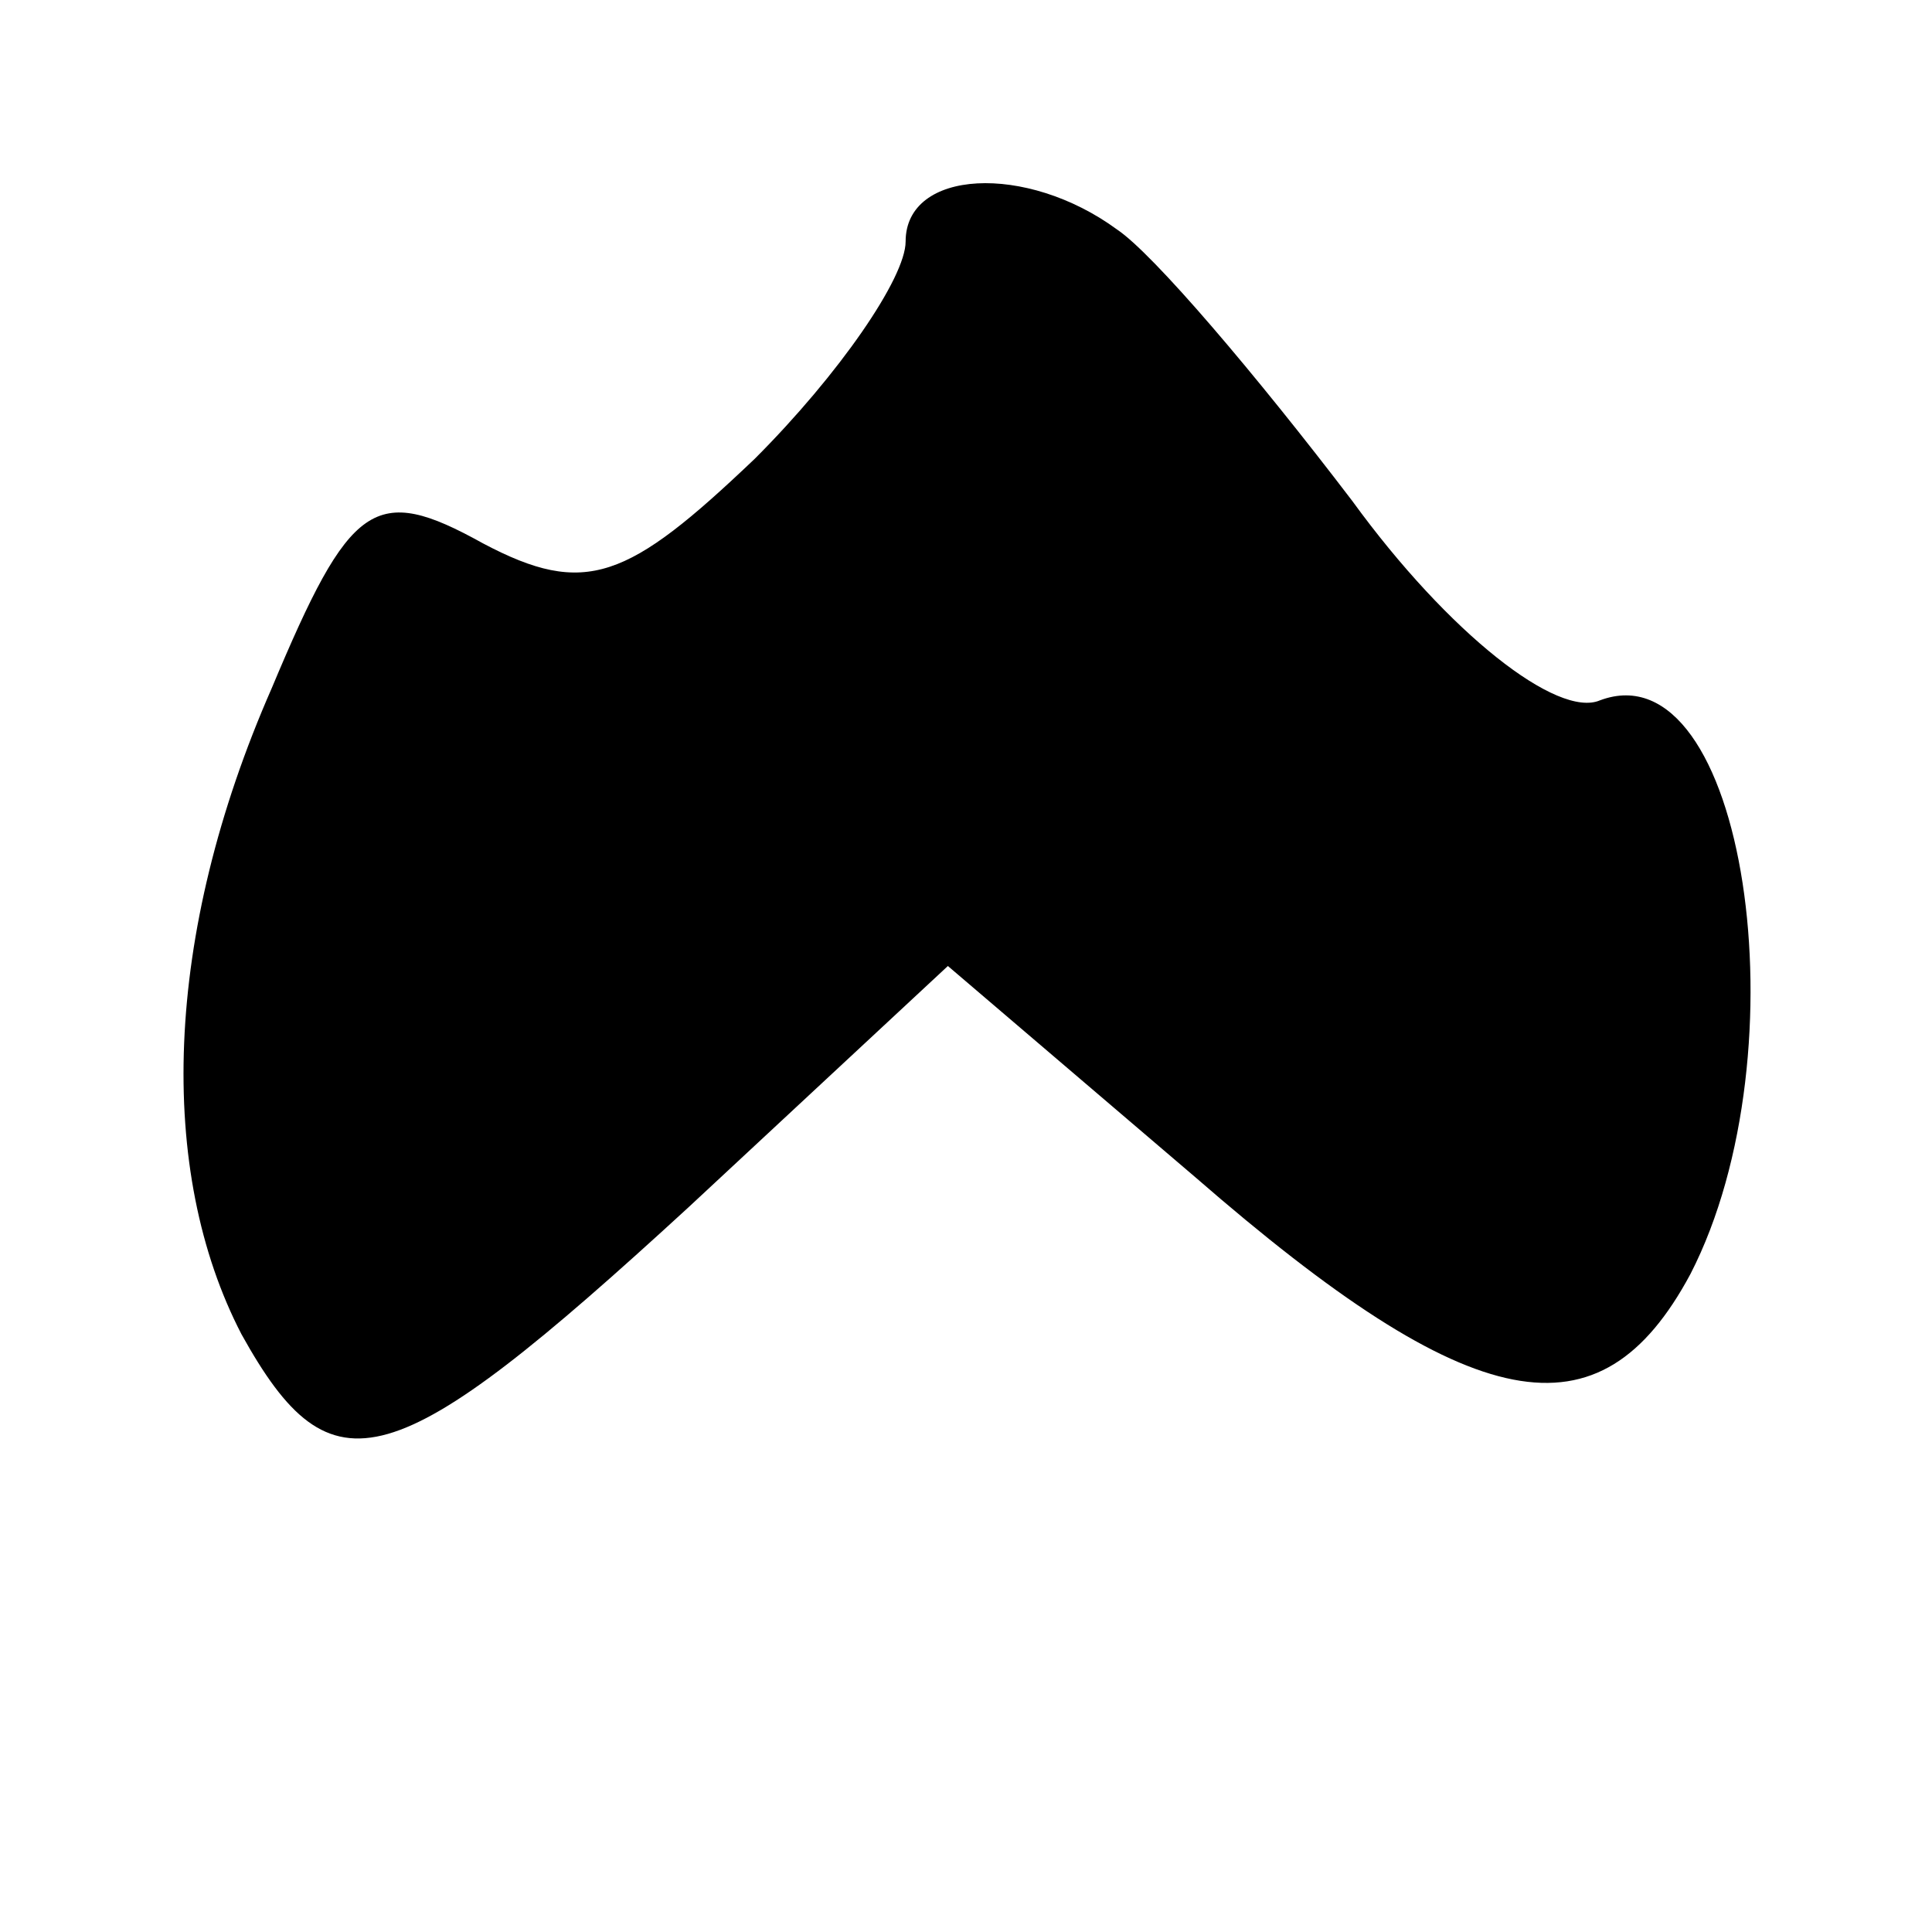
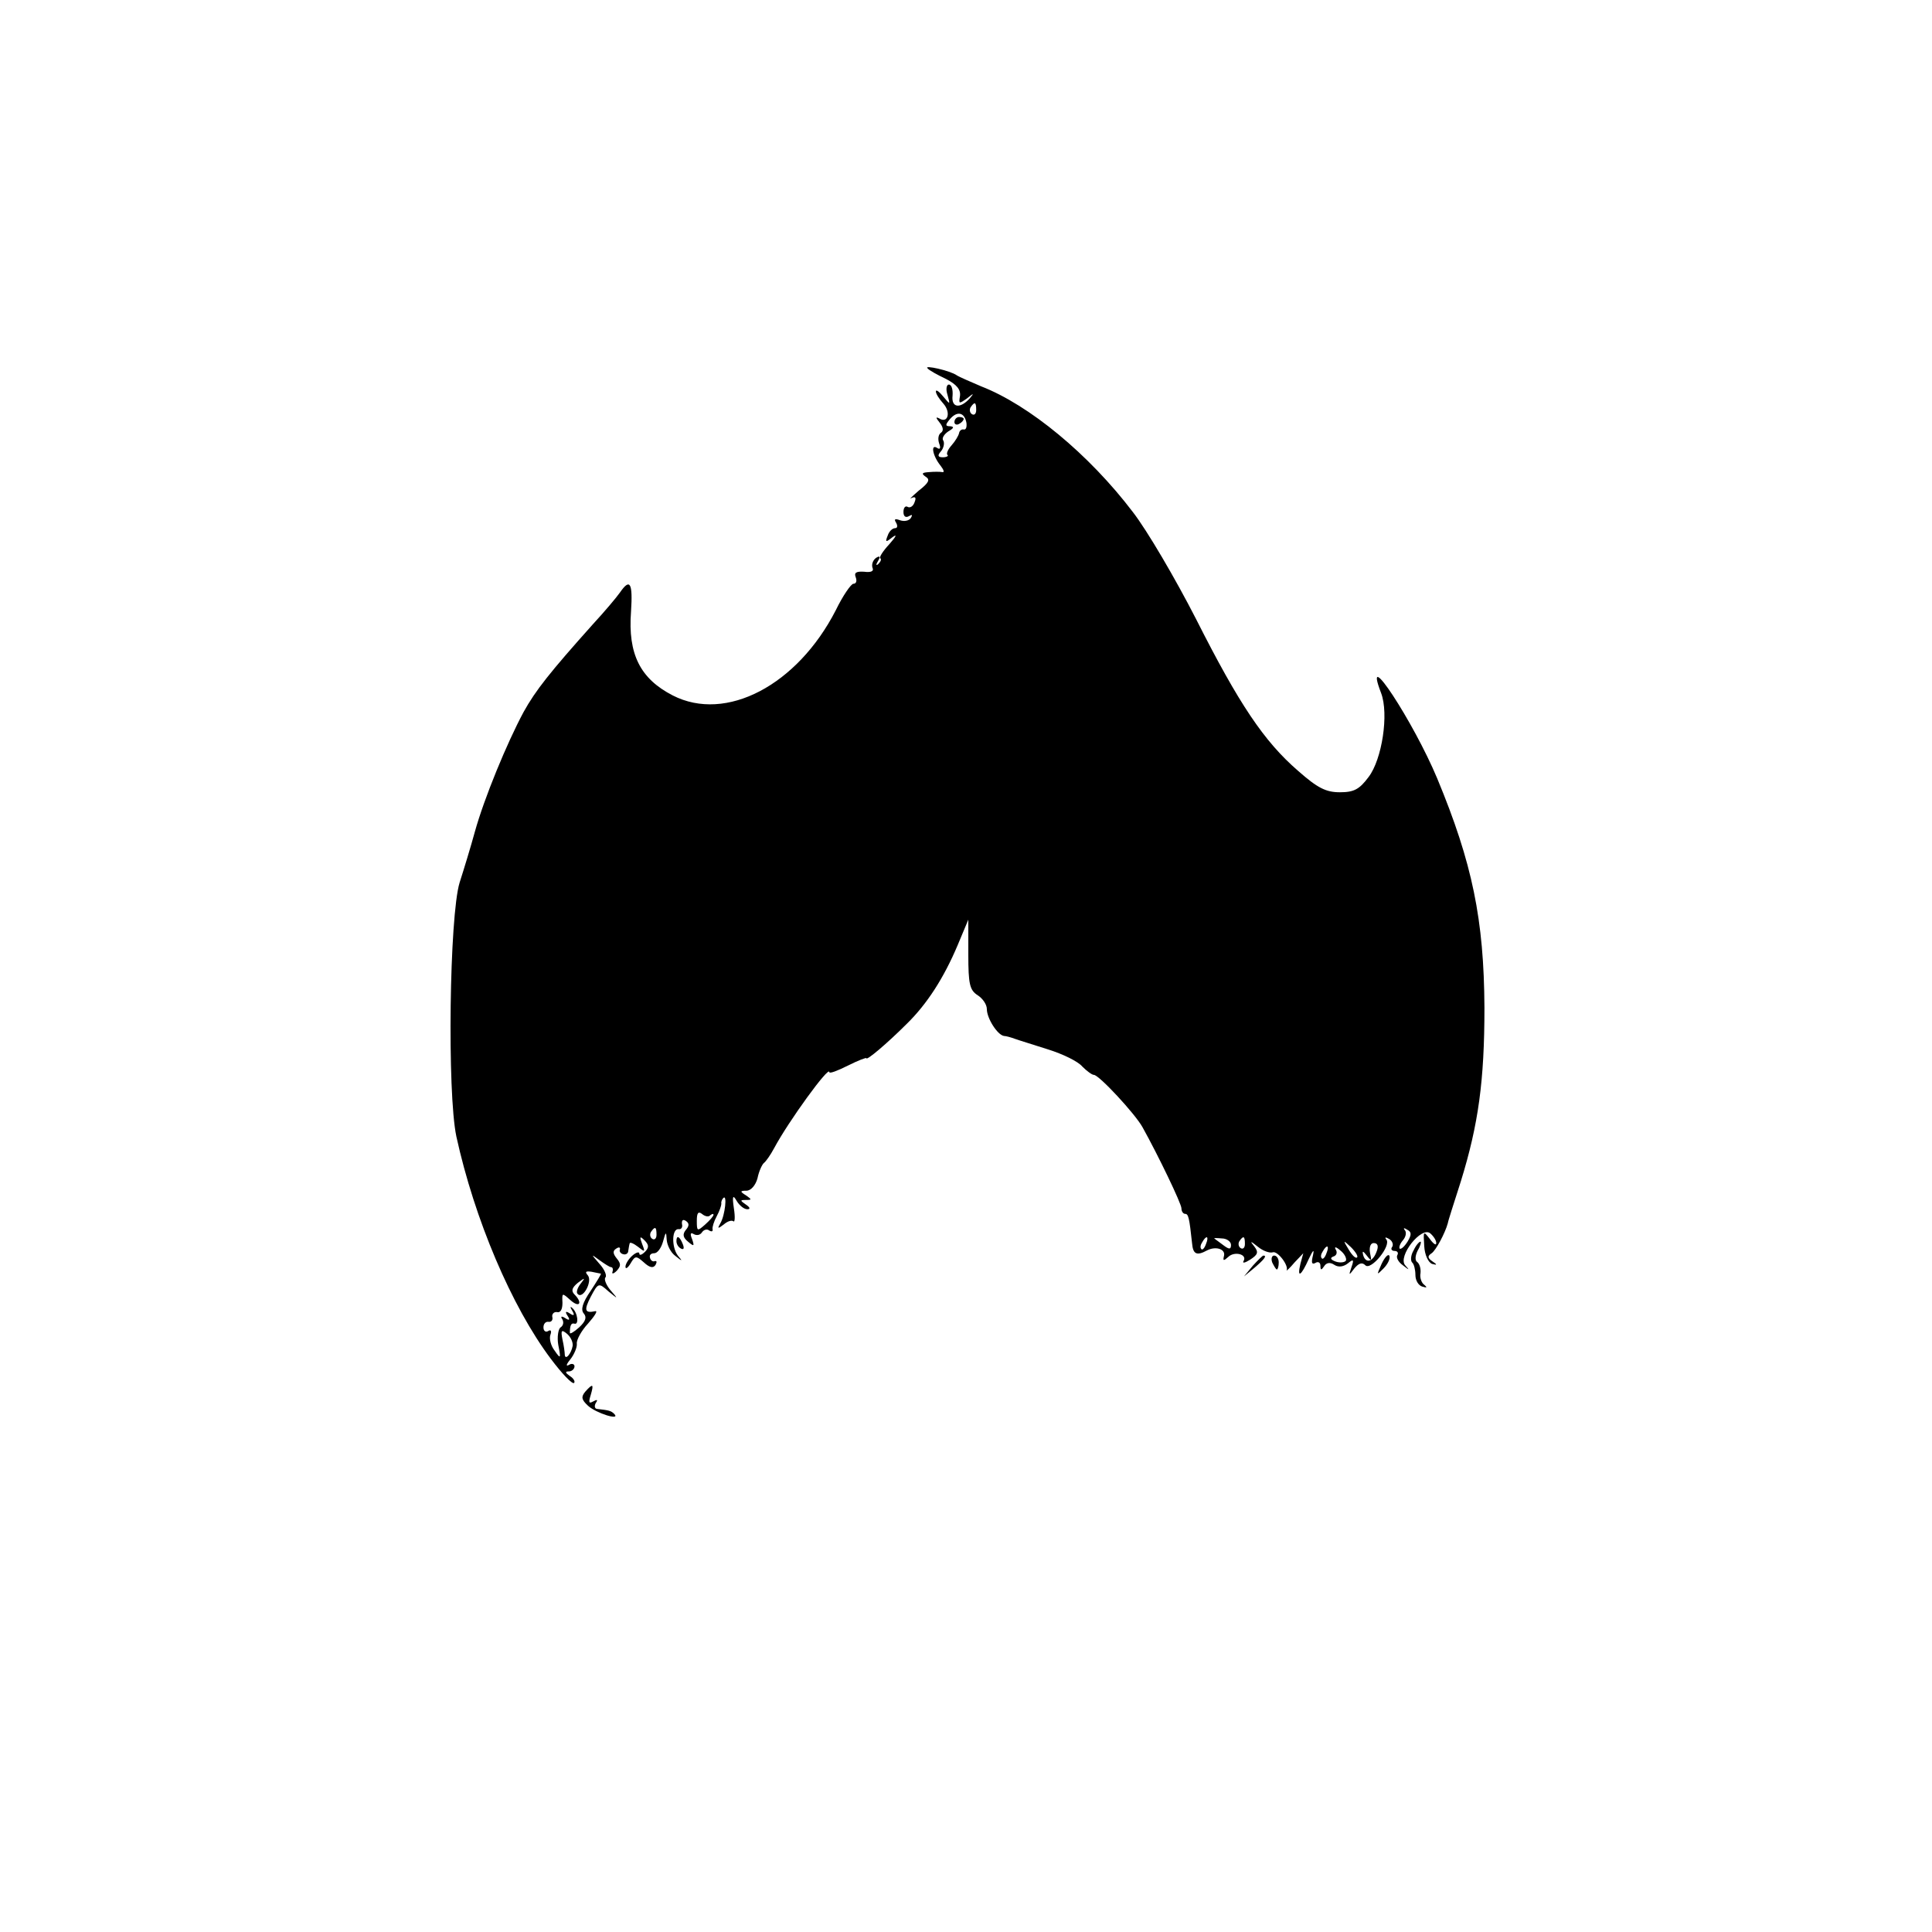
- <svg xmlns="http://www.w3.org/2000/svg" version="1.0" width="32pt" height="32pt" viewBox="0 0 32 32" preserveAspectRatio="xMidYMid meet">
-   <g transform="translate(0,32) scale(0.1,-0.1)" fill="#000000" stroke="none">
-     <path d="M150 280 c0 -6 -11 -22 -25 -36 -21 -20 -28 -23 -45 -14 -18 10 -22 7 -35 -24 -18 -41 -19 -80 -5 -107 15 -27 25 -24 74 21 l43 40 41 -35 c46 -40 67 -44 82 -16 19 37 9 104 -15 95 -7 -3 -25 11 -41 33 -16 21 -33 41 -39 45 -15 11 -35 10 -35 -2z" />
+ <svg xmlns="http://www.w3.org/2000/svg" version="1.0" width="417pt" height="417pt" viewBox="0 0 417 417" preserveAspectRatio="xMidYMid meet">
+   <g transform="translate(0,417) scale(0.1,-0.1)" fill="#000000" stroke="none">
+     <path d="M2002 3375 c3 -4 21 -14 40 -23 23 -12 32 -23 30 -37 -3 -17 -2 -17 15 -5 15 12 16 12 6 0 -21 -23 -40 -20 -37 6 1 13 -2 24 -8 24 -5 0 -7 -10 -3 -22 6 -22 6 -22 -9 -4 -9 11 -16 16 -16 11 0 -5 7 -16 16 -26 17 -19 10 -44 -9 -32 -8 4 -7 1 1 -9 8 -10 9 -18 3 -22 -6 -4 -7 -14 -4 -23 4 -10 2 -14 -4 -10 -15 10 -10 -17 7 -38 7 -9 9 -15 4 -14 -5 1 -18 1 -29 0 -15 -1 -17 -3 -7 -10 10 -6 7 -13 -15 -30 -15 -13 -22 -20 -16 -16 9 4 11 1 7 -9 -3 -9 -10 -13 -15 -10 -5 3 -9 -2 -9 -11 0 -10 5 -13 12 -9 7 4 8 3 4 -4 -4 -6 -14 -8 -23 -5 -11 4 -14 3 -9 -5 4 -7 3 -12 -2 -12 -6 0 -13 -7 -16 -16 -6 -15 -4 -15 11 -3 10 7 7 1 -7 -15 -14 -15 -23 -29 -20 -31 3 -2 1 -7 -4 -12 -5 -5 -6 -2 -1 6 6 10 4 12 -4 7 -7 -5 -10 -14 -8 -21 4 -8 -3 -11 -18 -9 -17 1 -22 -2 -18 -12 3 -8 1 -14 -5 -14 -5 0 -23 -26 -38 -57 -83 -162 -237 -243 -352 -184 -70 36 -97 89 -90 181 4 62 -2 73 -24 41 -7 -10 -33 -41 -58 -68 -93 -104 -124 -143 -150 -190 -36 -67 -85 -186 -105 -258 -9 -33 -24 -82 -33 -110 -22 -72 -27 -453 -7 -548 39 -178 119 -367 204 -480 24 -32 46 -55 50 -52 3 3 -1 10 -9 15 -10 7 -11 10 -2 10 6 0 12 5 12 11 0 5 -6 7 -12 3 -7 -4 -6 1 3 12 8 10 15 26 14 34 -1 8 10 28 24 43 14 16 22 28 16 27 -23 -5 -25 2 -10 31 16 30 17 31 38 12 22 -18 22 -18 4 3 -9 11 -14 24 -10 27 3 4 -2 17 -13 29 -19 22 -19 22 0 8 11 -8 22 -15 25 -15 3 0 5 -4 3 -10 -2 -5 2 -5 9 2 9 10 10 15 0 27 -8 10 -9 16 -1 21 6 4 9 3 8 -2 -2 -4 2 -9 7 -10 6 -2 11 2 11 7 1 6 2 13 3 16 0 4 9 0 18 -7 15 -12 16 -12 9 6 -6 16 -5 18 5 8 10 -10 10 -16 1 -25 -7 -7 -12 -8 -12 -4 0 5 -7 3 -15 -4 -8 -7 -15 -18 -15 -24 0 -6 5 -3 11 7 10 17 12 17 29 2 12 -11 20 -13 25 -5 3 6 3 9 -2 8 -4 -2 -9 2 -10 7 -2 6 2 10 9 10 7 0 15 11 19 25 6 22 7 23 8 4 1 -12 9 -28 19 -35 15 -12 16 -12 5 1 -14 19 -13 59 2 57 5 -1 9 4 7 11 -1 8 2 11 8 7 8 -5 8 -11 0 -20 -7 -9 -6 -16 5 -25 13 -11 14 -10 9 5 -5 12 -4 16 4 11 6 -3 13 -2 17 4 4 6 11 8 16 4 5 -3 8 -2 7 3 -1 4 3 17 9 28 6 11 10 23 10 27 -1 3 1 9 4 12 9 10 4 -37 -6 -54 -7 -12 -6 -13 7 -3 8 7 17 10 21 7 3 -3 4 9 1 28 -4 27 -2 30 6 16 6 -10 16 -18 23 -18 7 0 6 4 -3 10 -13 9 -13 10 0 10 13 0 13 1 0 10 -13 8 -13 10 1 10 10 0 20 12 24 27 3 15 10 30 14 33 4 3 14 17 22 32 31 58 119 179 119 164 0 -4 18 3 40 14 22 11 40 18 40 16 0 -6 45 32 87 74 44 43 80 99 110 170 l23 55 0 -75 c0 -64 3 -77 20 -88 11 -7 20 -20 20 -30 0 -20 23 -56 37 -58 4 0 15 -3 23 -6 8 -3 41 -13 72 -23 32 -10 65 -26 74 -37 10 -10 21 -18 25 -18 11 0 89 -84 105 -113 34 -61 84 -165 84 -175 0 -7 4 -12 8 -12 7 0 9 -8 15 -64 2 -23 10 -27 32 -15 19 10 40 3 37 -11 -3 -12 -1 -12 9 -3 13 13 42 6 33 -9 -3 -5 3 -4 14 3 17 11 19 16 9 29 -10 12 -8 12 8 -1 11 -9 25 -14 32 -12 10 4 35 -28 30 -39 -1 -2 7 5 17 17 l19 20 -6 -22 c-8 -33 1 -28 18 10 9 19 12 22 9 8 -4 -16 -3 -21 5 -17 6 4 11 1 11 -6 0 -10 2 -10 8 -1 5 8 13 9 22 3 9 -6 20 -4 29 3 12 10 14 9 8 -8 -6 -18 -6 -19 6 -3 10 12 17 14 24 7 12 -12 57 43 45 56 -4 5 -1 5 6 1 7 -4 10 -12 7 -17 -4 -5 -1 -9 5 -9 6 0 9 -4 6 -9 -3 -5 2 -15 12 -22 14 -11 15 -11 5 0 -17 19 35 85 54 69 7 -6 13 -15 13 -21 0 -6 -6 -2 -14 9 -14 18 -14 17 -12 -15 1 -20 9 -36 17 -39 11 -3 12 -2 0 6 -10 7 -10 11 -1 17 9 6 29 43 35 65 0 3 13 43 28 90 38 123 51 217 51 375 -1 190 -26 312 -102 495 -51 122 -163 293 -121 184 17 -45 2 -143 -27 -181 -20 -27 -32 -33 -62 -33 -30 0 -48 9 -90 46 -74 64 -128 145 -220 327 -45 88 -106 192 -137 232 -95 125 -224 231 -327 271 -23 10 -47 20 -53 24 -14 10 -72 23 -63 15z m105 -90 c0 -8 -4 -12 -9 -9 -5 3 -6 10 -3 15 9 13 12 11 12 -6z m-21 -28 c1 -9 -1 -15 -6 -14 -4 1 -9 -2 -10 -8 -1 -5 -8 -17 -16 -26 -8 -9 -12 -18 -9 -21 3 -2 -2 -5 -10 -5 -11 0 -12 4 -4 13 6 7 8 18 5 23 -4 5 2 14 11 20 12 7 13 10 4 11 -11 0 -11 3 -1 15 16 19 32 15 36 -8z m-553 -1710 c4 3 7 4 7 1 0 -3 -8 -12 -18 -21 -17 -15 -18 -15 -18 8 0 17 3 21 11 15 7 -6 15 -7 18 -3z m-116 -42 c0 -8 -4 -12 -9 -9 -5 3 -6 10 -3 15 9 13 12 11 12 -6z m1621 -15 c-7 -11 -14 -17 -17 -15 -2 3 1 11 7 18 7 8 8 18 4 22 -4 5 -1 5 5 1 10 -5 10 -11 1 -26z m-435 -5 c-3 -9 -8 -14 -10 -11 -3 3 -2 9 2 15 9 16 15 13 8 -4z m54 -2 c0 -10 -4 -10 -16 -1 -9 7 -18 13 -20 15 -2 1 5 1 16 0 11 0 20 -7 20 -14z m30 2 c0 -8 -4 -12 -9 -9 -5 3 -6 10 -3 15 9 13 12 11 12 -6z m242 -29 c-3 -3 -11 5 -18 17 -13 21 -12 21 5 5 10 -10 16 -20 13 -22z m42 12 c-8 -22 -24 -26 -29 -6 -2 9 0 8 8 -2 10 -13 11 -12 7 6 -2 12 1 21 8 21 9 0 11 -7 6 -19z m-108 -3 c-3 -9 -8 -14 -10 -11 -3 3 -2 9 2 15 9 16 15 13 8 -4z m42 -16 c-3 -4 -13 -5 -22 -2 -11 4 -13 8 -5 11 7 2 9 9 5 15 -4 7 1 6 10 -2 9 -7 14 -17 12 -22z m-1608 -28 c1 -1 -9 -17 -22 -37 -18 -26 -22 -41 -15 -49 7 -8 4 -17 -10 -30 -11 -10 -20 -15 -20 -12 0 17 3 22 10 20 10 -3 7 24 -5 34 -4 4 -5 2 0 -6 6 -10 4 -12 -5 -6 -9 6 -11 4 -5 -5 6 -9 4 -11 -5 -5 -8 5 -11 4 -6 -3 3 -6 2 -13 -4 -17 -5 -3 -8 -21 -5 -38 6 -30 5 -31 -8 -12 -8 10 -12 26 -9 34 3 8 1 12 -5 8 -5 -3 -10 0 -10 8 0 8 5 13 11 12 6 -1 10 4 8 11 -1 6 4 11 10 10 8 -2 12 6 12 20 -1 22 -1 22 17 6 20 -18 27 -6 9 12 -8 8 -5 15 7 25 16 12 17 12 6 -2 -7 -9 -10 -19 -6 -22 11 -12 32 27 22 40 -7 8 -5 10 8 8 10 -2 19 -4 20 -4z m-61 -156 c-3 -17 -16 -32 -17 -19 0 5 -2 20 -5 33 -4 20 -2 22 10 12 8 -7 13 -18 12 -26z" />
+     <path d="M2060 3259 c0 -5 5 -7 10 -4 6 3 10 8 10 11 0 2 -4 4 -10 4 -5 0 -10 -5 -10 -11z" />
+     <path d="M1460 1491 c0 -6 4 -13 10 -16 6 -3 7 1 4 9 -7 18 -14 21 -14 7z" />
+     <path d="M3051 1471 c-6 -10 -7 -22 -3 -26 4 -3 7 -16 7 -27 0 -12 7 -23 15 -25 10 -3 11 -2 4 4 -6 4 -10 16 -8 25 1 10 -2 20 -7 24 -5 3 -5 13 1 25 6 10 8 19 6 19 -3 0 -10 -8 -15 -19z" />
+     <path d="M2982 1442 c-11 -25 -11 -25 4 -10 9 9 15 21 13 27 -2 6 -10 -2 -17 -17z" />
+     <path d="M2704 1438 l-19 -23 23 19 c21 18 27 26 19 26 -2 0 -12 -10 -23 -22z" />
+     <path d="M2746 1445 c4 -8 8 -15 10 -15 2 0 4 7 4 15 0 8 -4 15 -10 15 -5 0 -7 -7 -4 -15z" />
+     <path d="M1263 1166 c-9 -11 -8 -17 6 -30 17 -16 71 -33 57 -18 -7 7 -11 8 -37 11 -5 0 -7 6 -3 13 5 7 3 8 -6 3 -9 -5 -10 -2 -5 14 7 24 5 26 -12 7z" />
  </g>
</svg>
